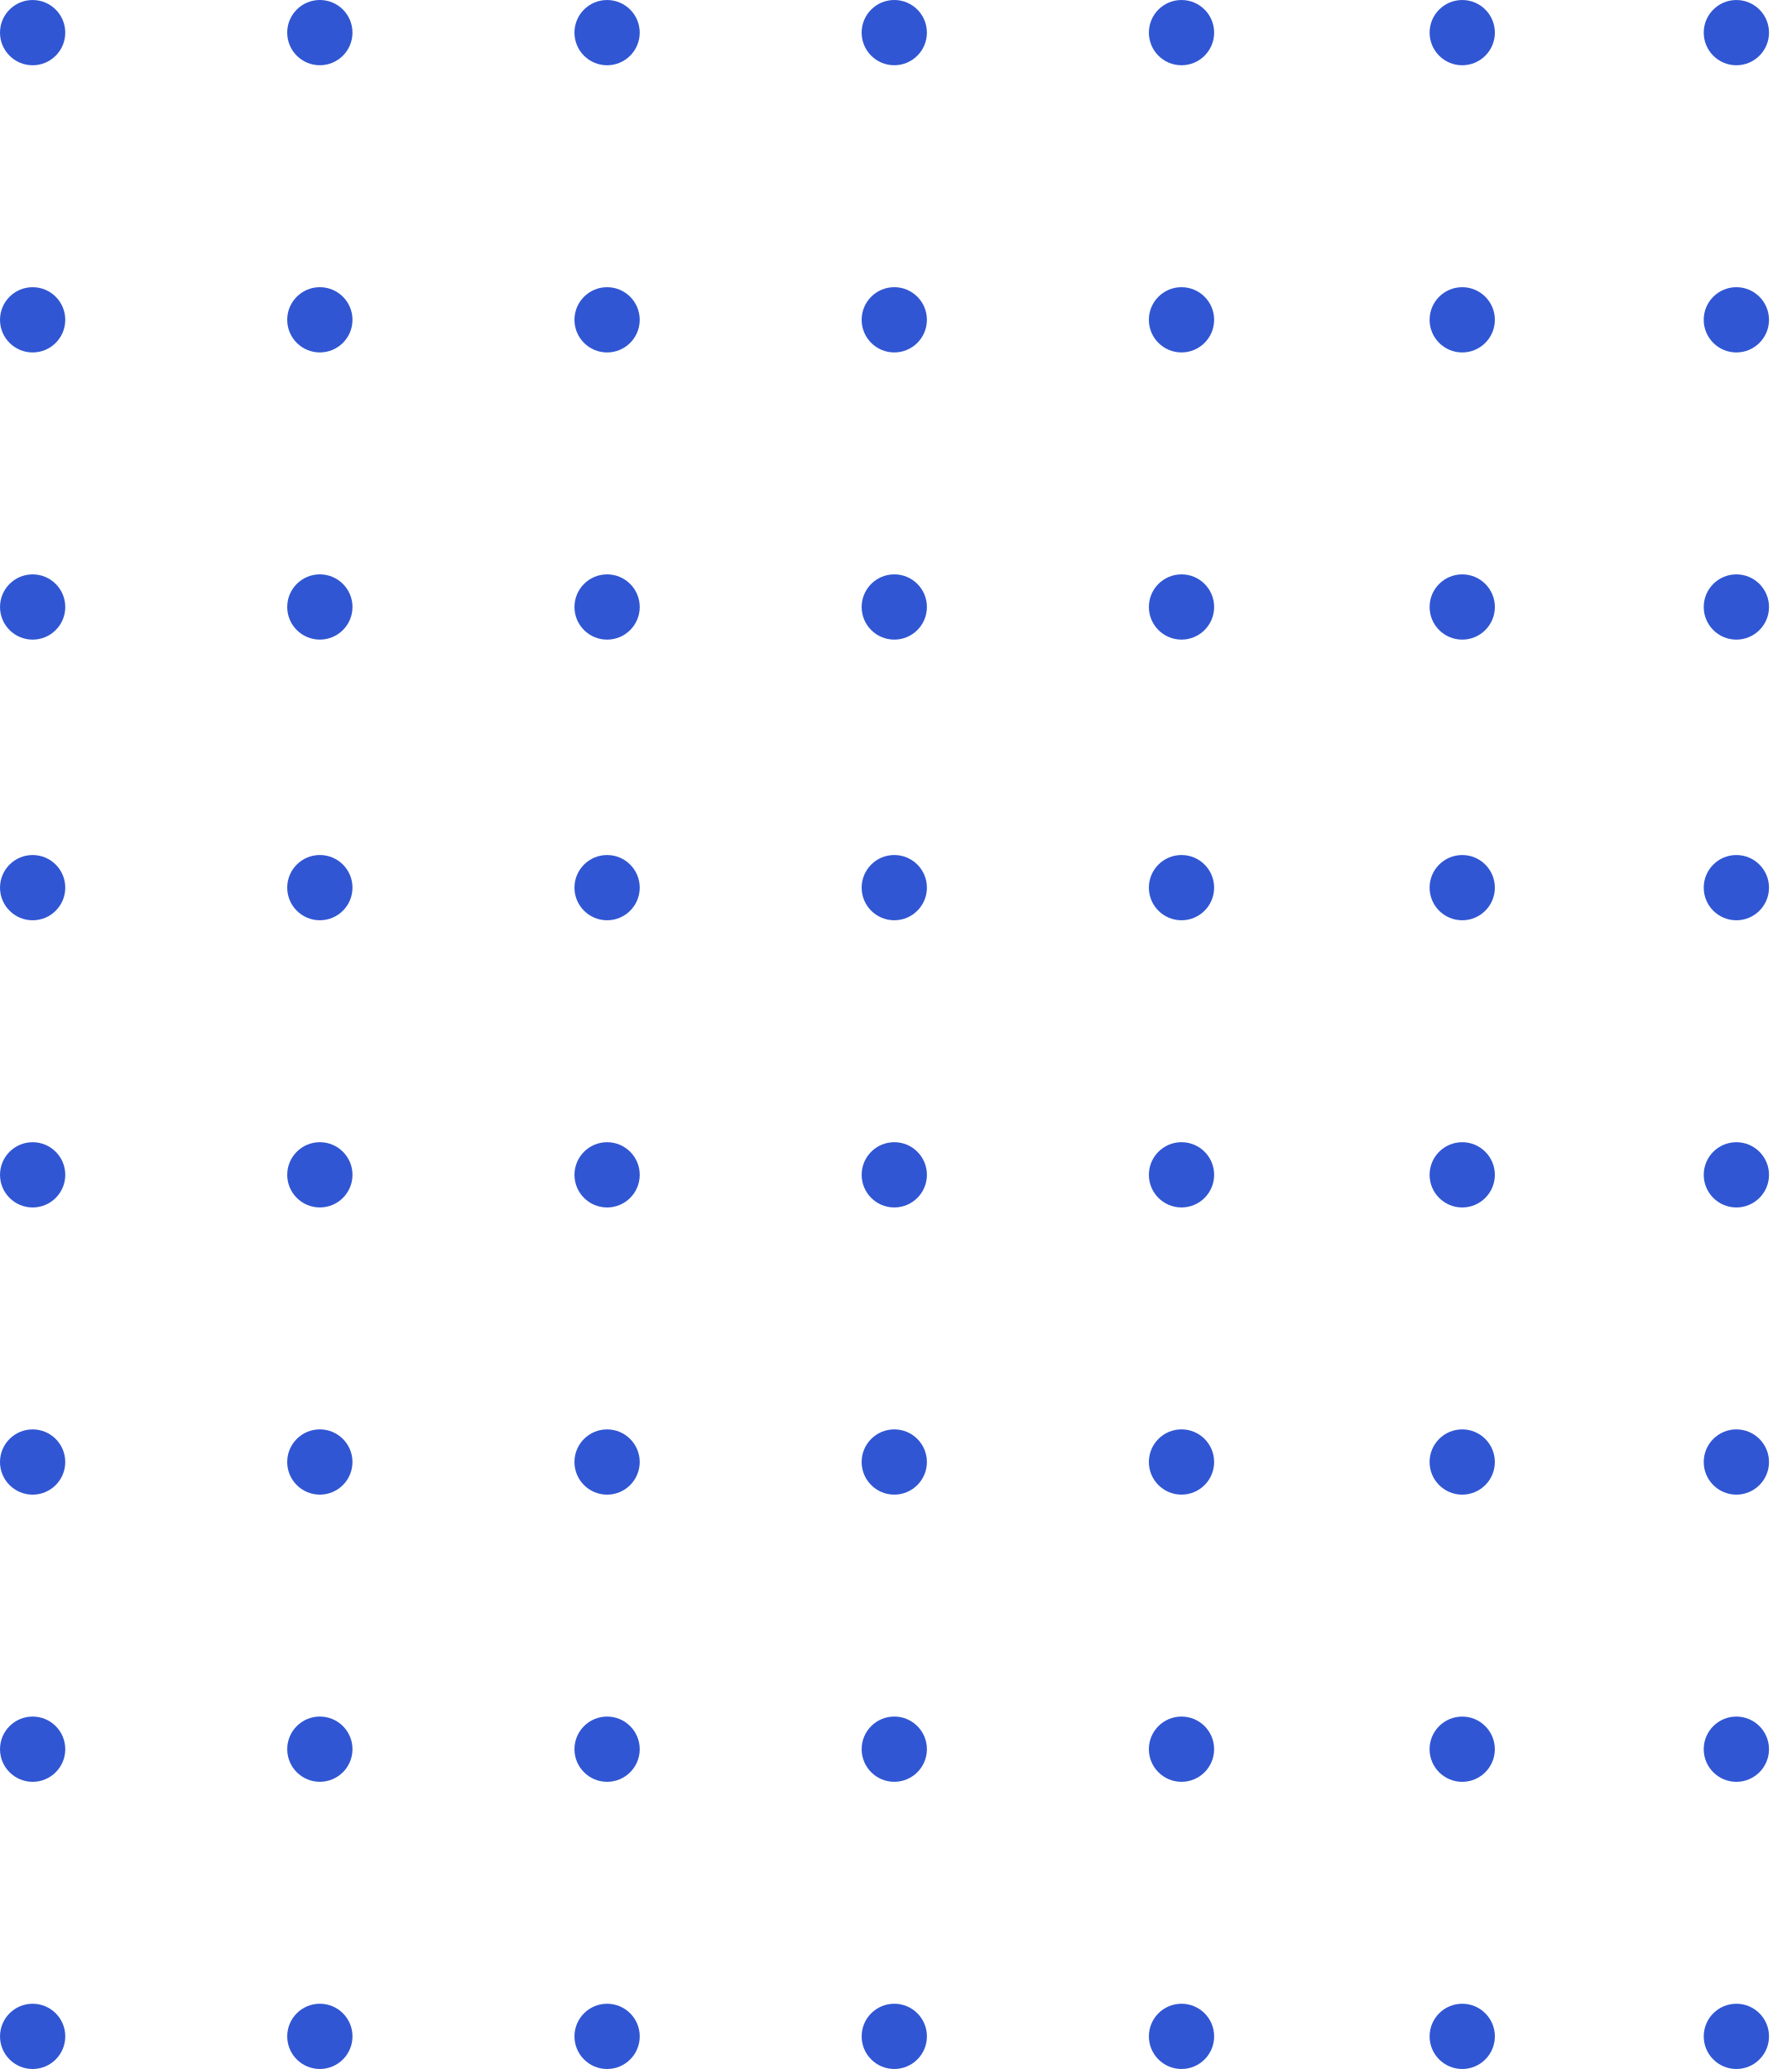
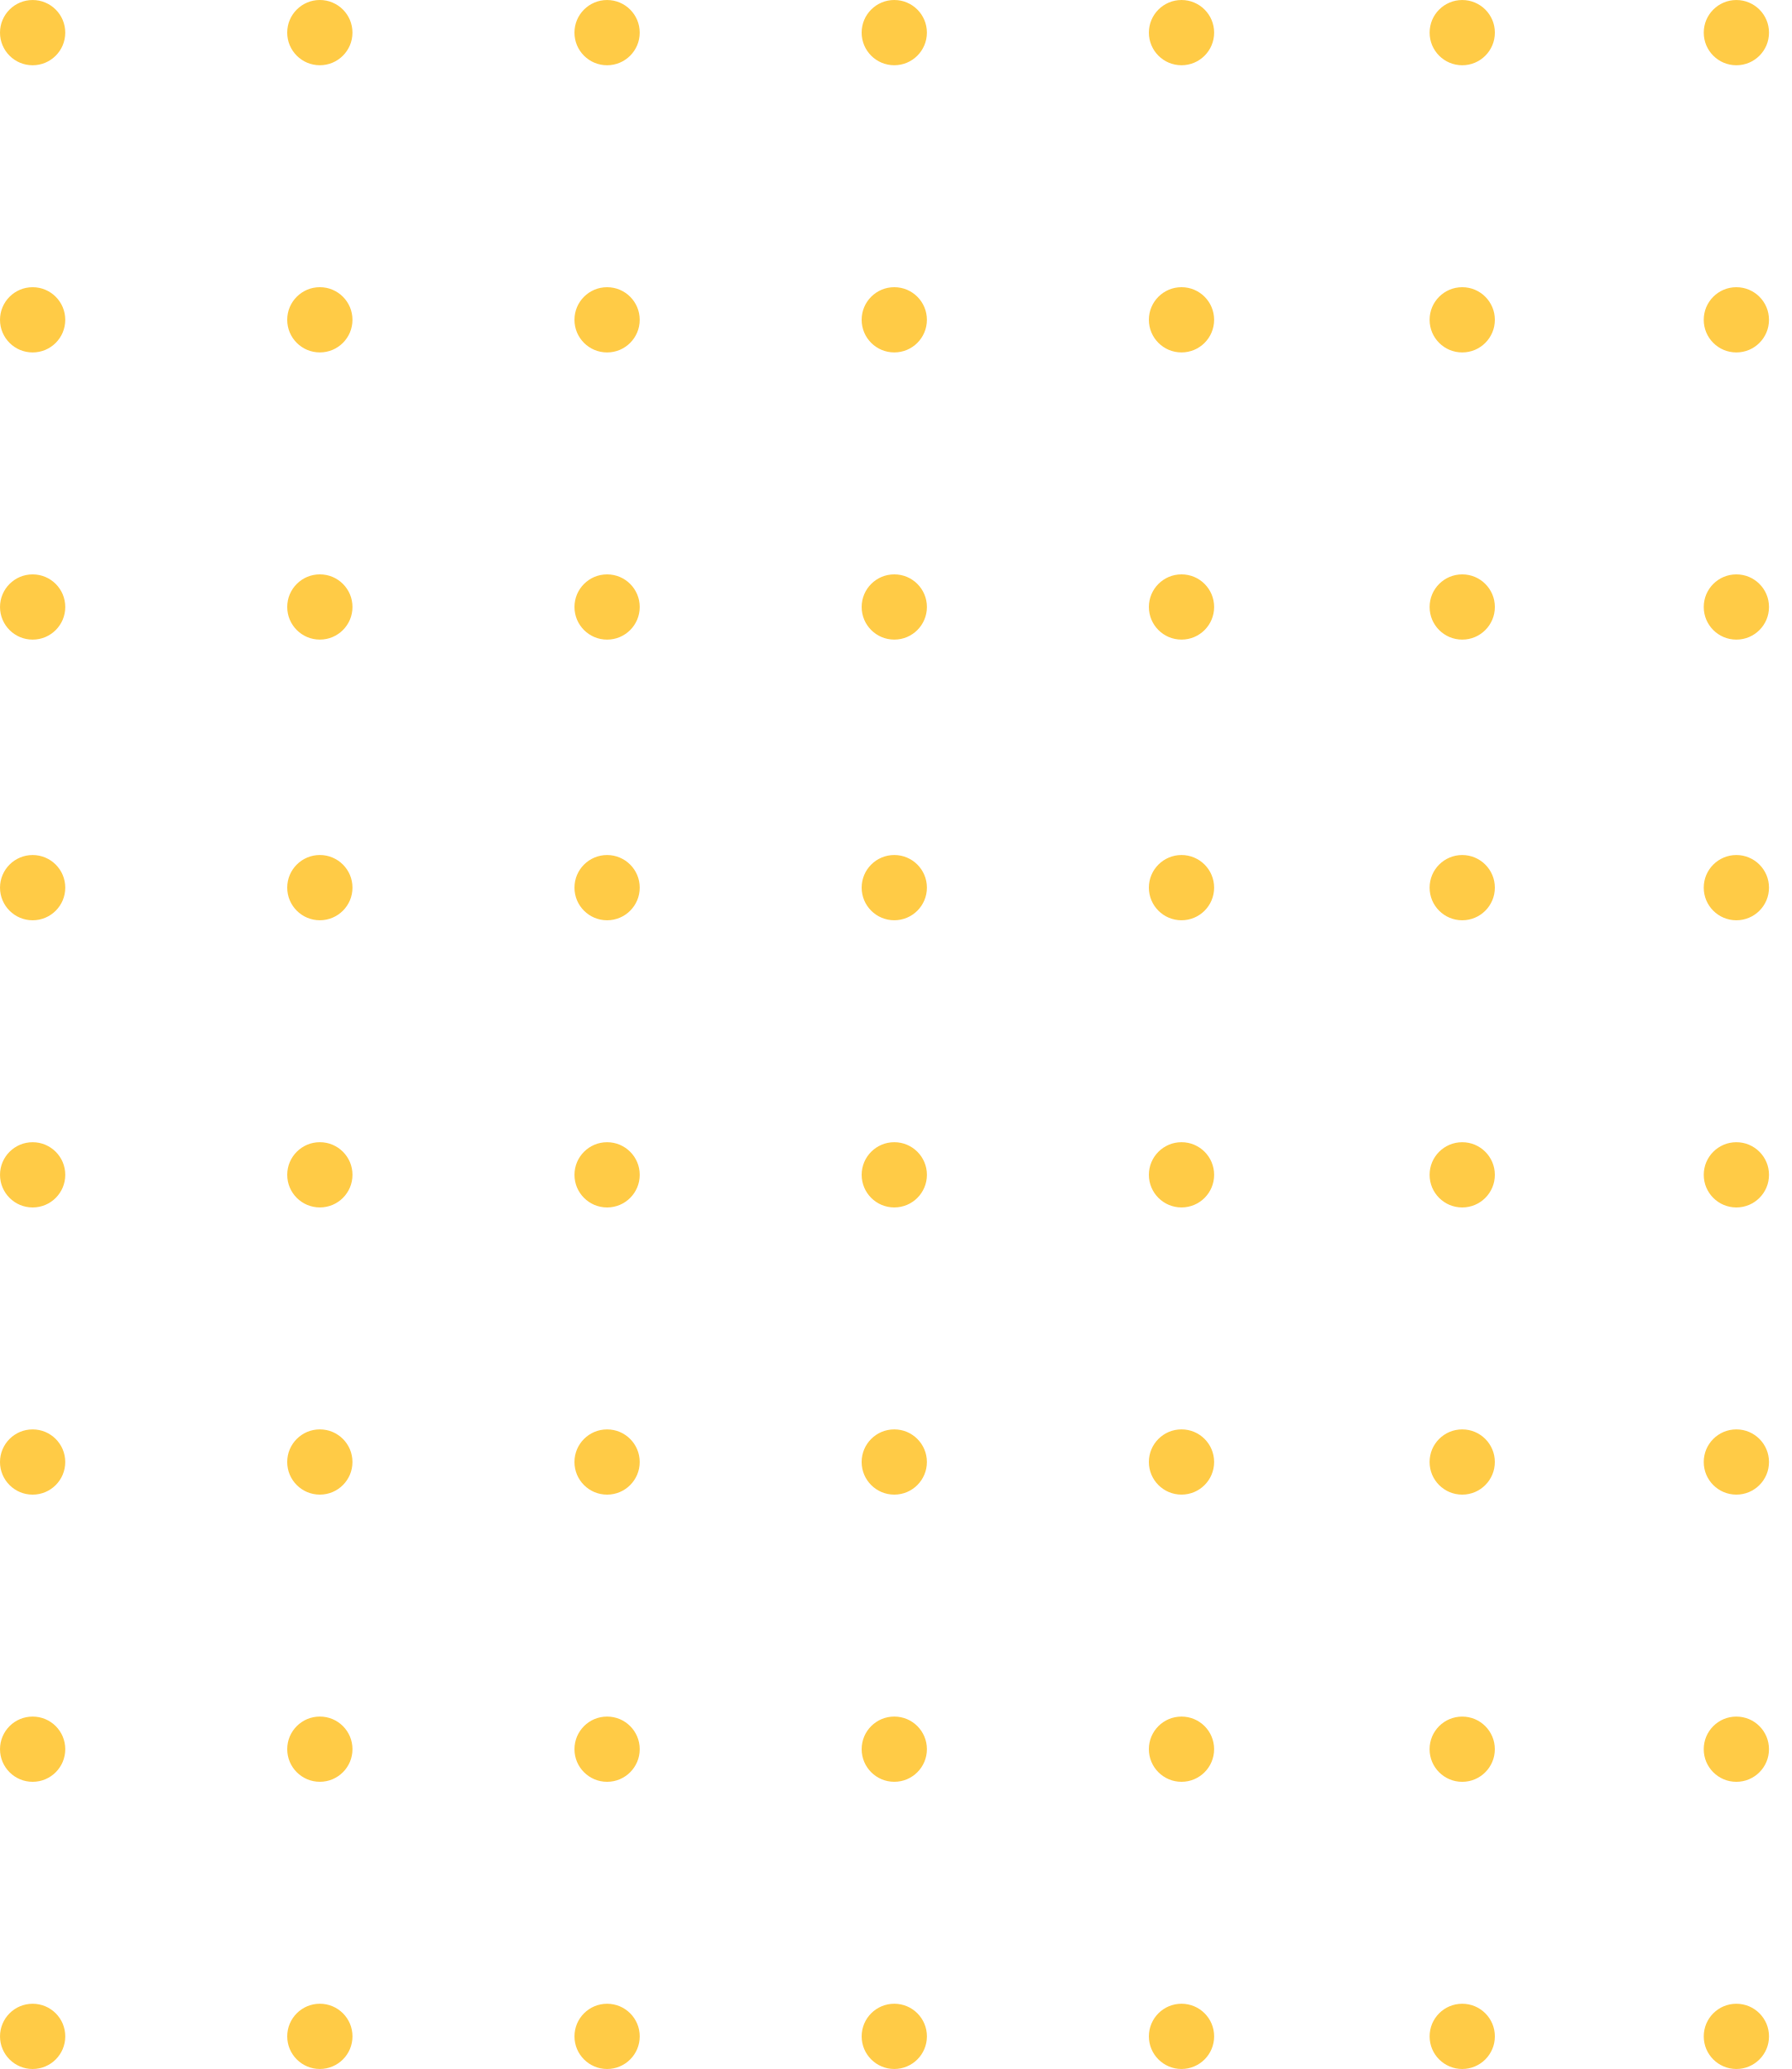
<svg xmlns="http://www.w3.org/2000/svg" fill="none" height="82" viewBox="0 0 71 82" width="71">
-   <g fill="#3056d3">
+   <g fill="#FFCB46">
    <circle cx="1.293" cy="80.707" r="1.293" transform="matrix(0 -1 1 0 -79.41323 81.99997)" />
    <circle cx="12.675" cy="80.707" r="1.293" transform="matrix(0 -1 1 0 -68.032 93.3812)" />
    <circle cx="24.057" cy="80.707" r="1.293" transform="matrix(0 -1 1 0 -56.6493 104.7639)" />
    <circle cx="35.438" cy="80.707" r="1.293" transform="matrix(0 -1 1 0 -45.2689 116.1443)" />
    <circle cx="46.82" cy="80.707" r="1.293" transform="matrix(0 -1 1 0 -33.8869 127.5263)" />
    <circle cx="68.807" cy="80.707" r="1.293" transform="matrix(0 -1 1 0 -11.8994 149.5138)" />
    <circle cx="57.944" cy="80.707" r="1.293" transform="matrix(0 -1 1 0 -22.7625 138.6507)" />
    <circle cx="1.293" cy="69.325" r="1.293" transform="matrix(0 -1 1 0 -68.03143 70.61817)" />
    <circle cx="12.675" cy="69.325" r="1.293" transform="matrix(0 -1 1 0 -56.6502 81.9994)" />
    <circle cx="24.057" cy="69.325" r="1.293" transform="matrix(0 -1 1 0 -45.2675 93.3821)" />
    <circle cx="35.438" cy="69.325" r="1.293" transform="matrix(0 -1 1 0 -33.8871 104.7625)" />
    <circle cx="46.82" cy="69.325" r="1.293" transform="matrix(0 -1 1 0 -22.5056 116.145)" />
    <circle cx="68.807" cy="69.325" r="1.293" transform="matrix(0 -1 1 0 -.5181 138.1325)" />
    <circle cx="57.943" cy="69.325" r="1.293" transform="matrix(0 -1 1 0 -11.3819 127.2687)" />
    <circle cx="1.293" cy="57.943" r="1.293" transform="matrix(0 -1 1 0 -56.65003 59.23677)" />
    <circle cx="1.293" cy="24.057" r="1.293" transform="matrix(0 -1 1 0 -22.76333 25.35007)" />
    <circle cx="12.675" cy="57.943" r="1.293" transform="matrix(0 -1 1 0 -45.2688 70.618)" />
    <circle cx="12.675" cy="24.057" r="1.293" transform="matrix(0 -1 1 0 -11.3821 36.7313)" />
    <circle cx="24.057" cy="57.943" r="1.293" transform="matrix(0 -1 1 0 -33.8861 82.0007)" />
    <circle cx="24.057" cy="24.057" r="1.293" transform="matrix(0 -1 1 0 .0006 48.114)" />
    <circle cx="35.438" cy="57.943" r="1.293" transform="matrix(0 -1 1 0 -22.5057 93.3811)" />
    <circle cx="35.438" cy="24.057" r="1.293" transform="matrix(0 -1 1 0 11.381 59.4944)" />
    <circle cx="46.82" cy="57.943" r="1.293" transform="matrix(0 -1 1 0 -11.1233 104.7627)" />
    <circle cx="46.82" cy="24.057" r="1.293" transform="matrix(0 -1 1 0 22.763 70.8764)" />
    <circle cx="68.807" cy="57.943" r="1.293" transform="matrix(0 -1 1 0 10.8642 126.7502)" />
    <circle cx="68.807" cy="24.057" r="1.293" transform="matrix(0 -1 1 0 44.7505 92.8639)" />
    <circle cx="57.943" cy="57.943" r="1.293" transform="matrix(0 -1 1 0 .0004 115.8864)" />
    <circle cx="57.944" cy="24.057" r="1.293" transform="matrix(0 -1 1 0 33.8874 82.0008)" />
    <circle cx="1.293" cy="46.562" r="1.293" transform="matrix(0 -1 1 0 -45.26823 47.85497)" />
    <circle cx="1.293" cy="12.675" r="1.293" transform="matrix(0 -1 1 0 -11.38173 13.96847)" />
    <circle cx="12.675" cy="46.562" r="1.293" transform="matrix(0 -1 1 0 -33.887 59.2362)" />
    <circle cx="12.675" cy="12.675" r="1.293" transform="matrix(0 -1 1 0 -.0005 25.3497)" />
    <circle cx="24.057" cy="46.562" r="1.293" transform="matrix(0 -1 1 0 -22.5043 70.6189)" />
    <circle cx="24.057" cy="12.675" r="1.293" transform="matrix(0 -1 1 0 11.3822 36.7324)" />
    <circle cx="35.438" cy="46.562" r="1.293" transform="matrix(0 -1 1 0 -11.1239 81.9993)" />
    <circle cx="35.438" cy="12.675" r="1.293" transform="matrix(0 -1 1 0 22.7626 48.1128)" />
    <circle cx="46.82" cy="46.562" r="1.293" transform="matrix(0 -1 1 0 .2581 93.3813)" />
    <circle cx="46.82" cy="12.675" r="1.293" transform="matrix(0 -1 1 0 34.1446 59.4948)" />
    <circle cx="68.807" cy="46.562" r="1.293" transform="matrix(0 -1 1 0 22.2456 115.3688)" />
    <circle cx="68.807" cy="12.675" r="1.293" transform="matrix(0 -1 1 0 56.1321 81.4823)" />
    <circle cx="57.943" cy="46.562" r="1.293" transform="matrix(0 -1 1 0 11.3818 104.505)" />
    <circle cx="57.944" cy="12.675" r="1.293" transform="matrix(0 -1 1 0 45.269 70.6192)" />
    <circle cx="1.293" cy="35.18" r="1.293" transform="matrix(0 -1 1 0 -33.88643 36.47317)" />
    <circle cx="1.293" cy="1.293" r="1.293" transform="matrix(0 -1 1 0 .00007 2.58667)" />
    <circle cx="12.675" cy="35.18" r="1.293" transform="matrix(0 -1 1 0 -22.5052 47.8544)" />
    <circle cx="12.675" cy="1.293" r="1.293" transform="matrix(0 -1 1 0 11.3813 13.9679)" />
    <circle cx="24.057" cy="35.18" r="1.293" transform="matrix(0 -1 1 0 -11.1225 59.2371)" />
    <circle cx="24.057" cy="1.293" r="1.293" transform="matrix(0 -1 1 0 22.764 25.3506)" />
    <circle cx="35.438" cy="35.18" r="1.293" transform="matrix(0 -1 1 0 .2579 70.6175)" />
    <circle cx="35.438" cy="1.293" r="1.293" transform="matrix(0 -1 1 0 34.1444 36.731)" />
    <circle cx="46.82" cy="35.18" r="1.293" transform="matrix(0 -1 1 0 11.6397 81.9997)" />
    <circle cx="46.82" cy="1.294" r="1.293" transform="matrix(0 -1 1 0 45.52616 48.11324)" />
    <circle cx="68.807" cy="35.18" r="1.293" transform="matrix(0 -1 1 0 33.6272 103.9872)" />
    <circle cx="68.807" cy="1.294" r="1.293" transform="matrix(0 -1 1 0 67.51366 70.10074)" />
    <circle cx="57.944" cy="35.18" r="1.293" transform="matrix(0 -1 1 0 22.7641 93.1241)" />
    <circle cx="57.944" cy="1.294" r="1.293" transform="matrix(0 -1 1 0 56.65056 59.23764)" />
  </g>
</svg>
